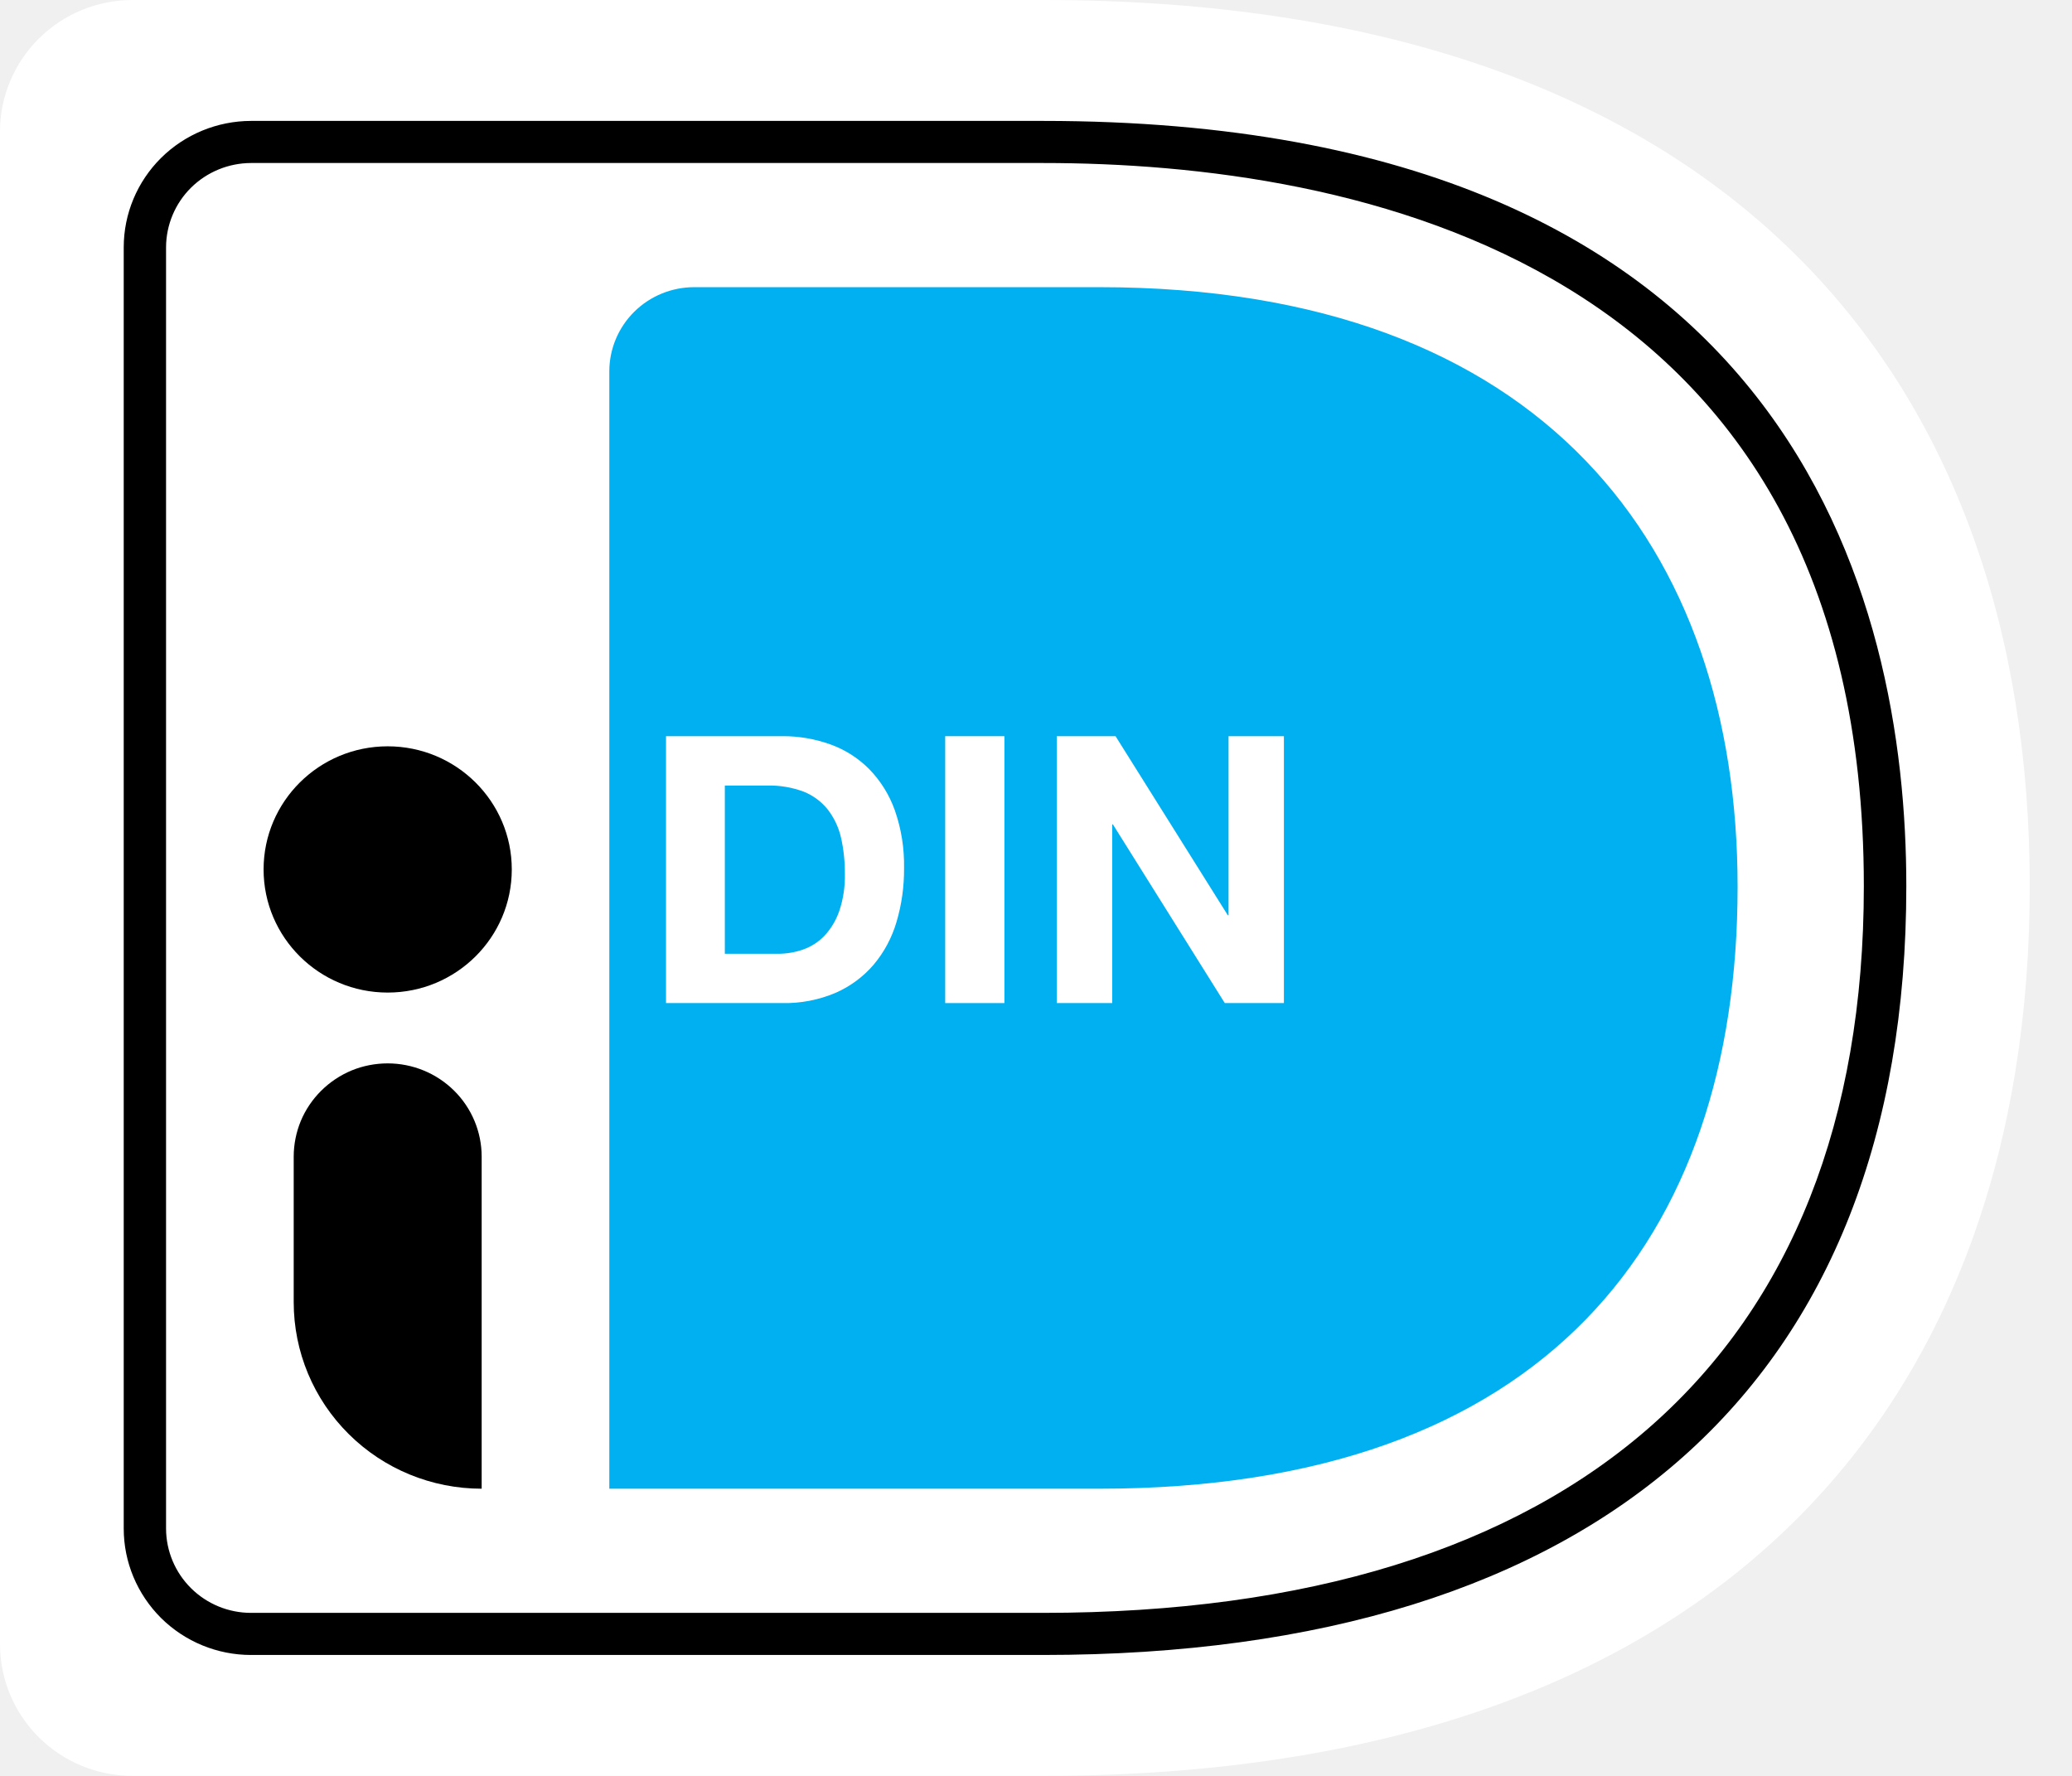
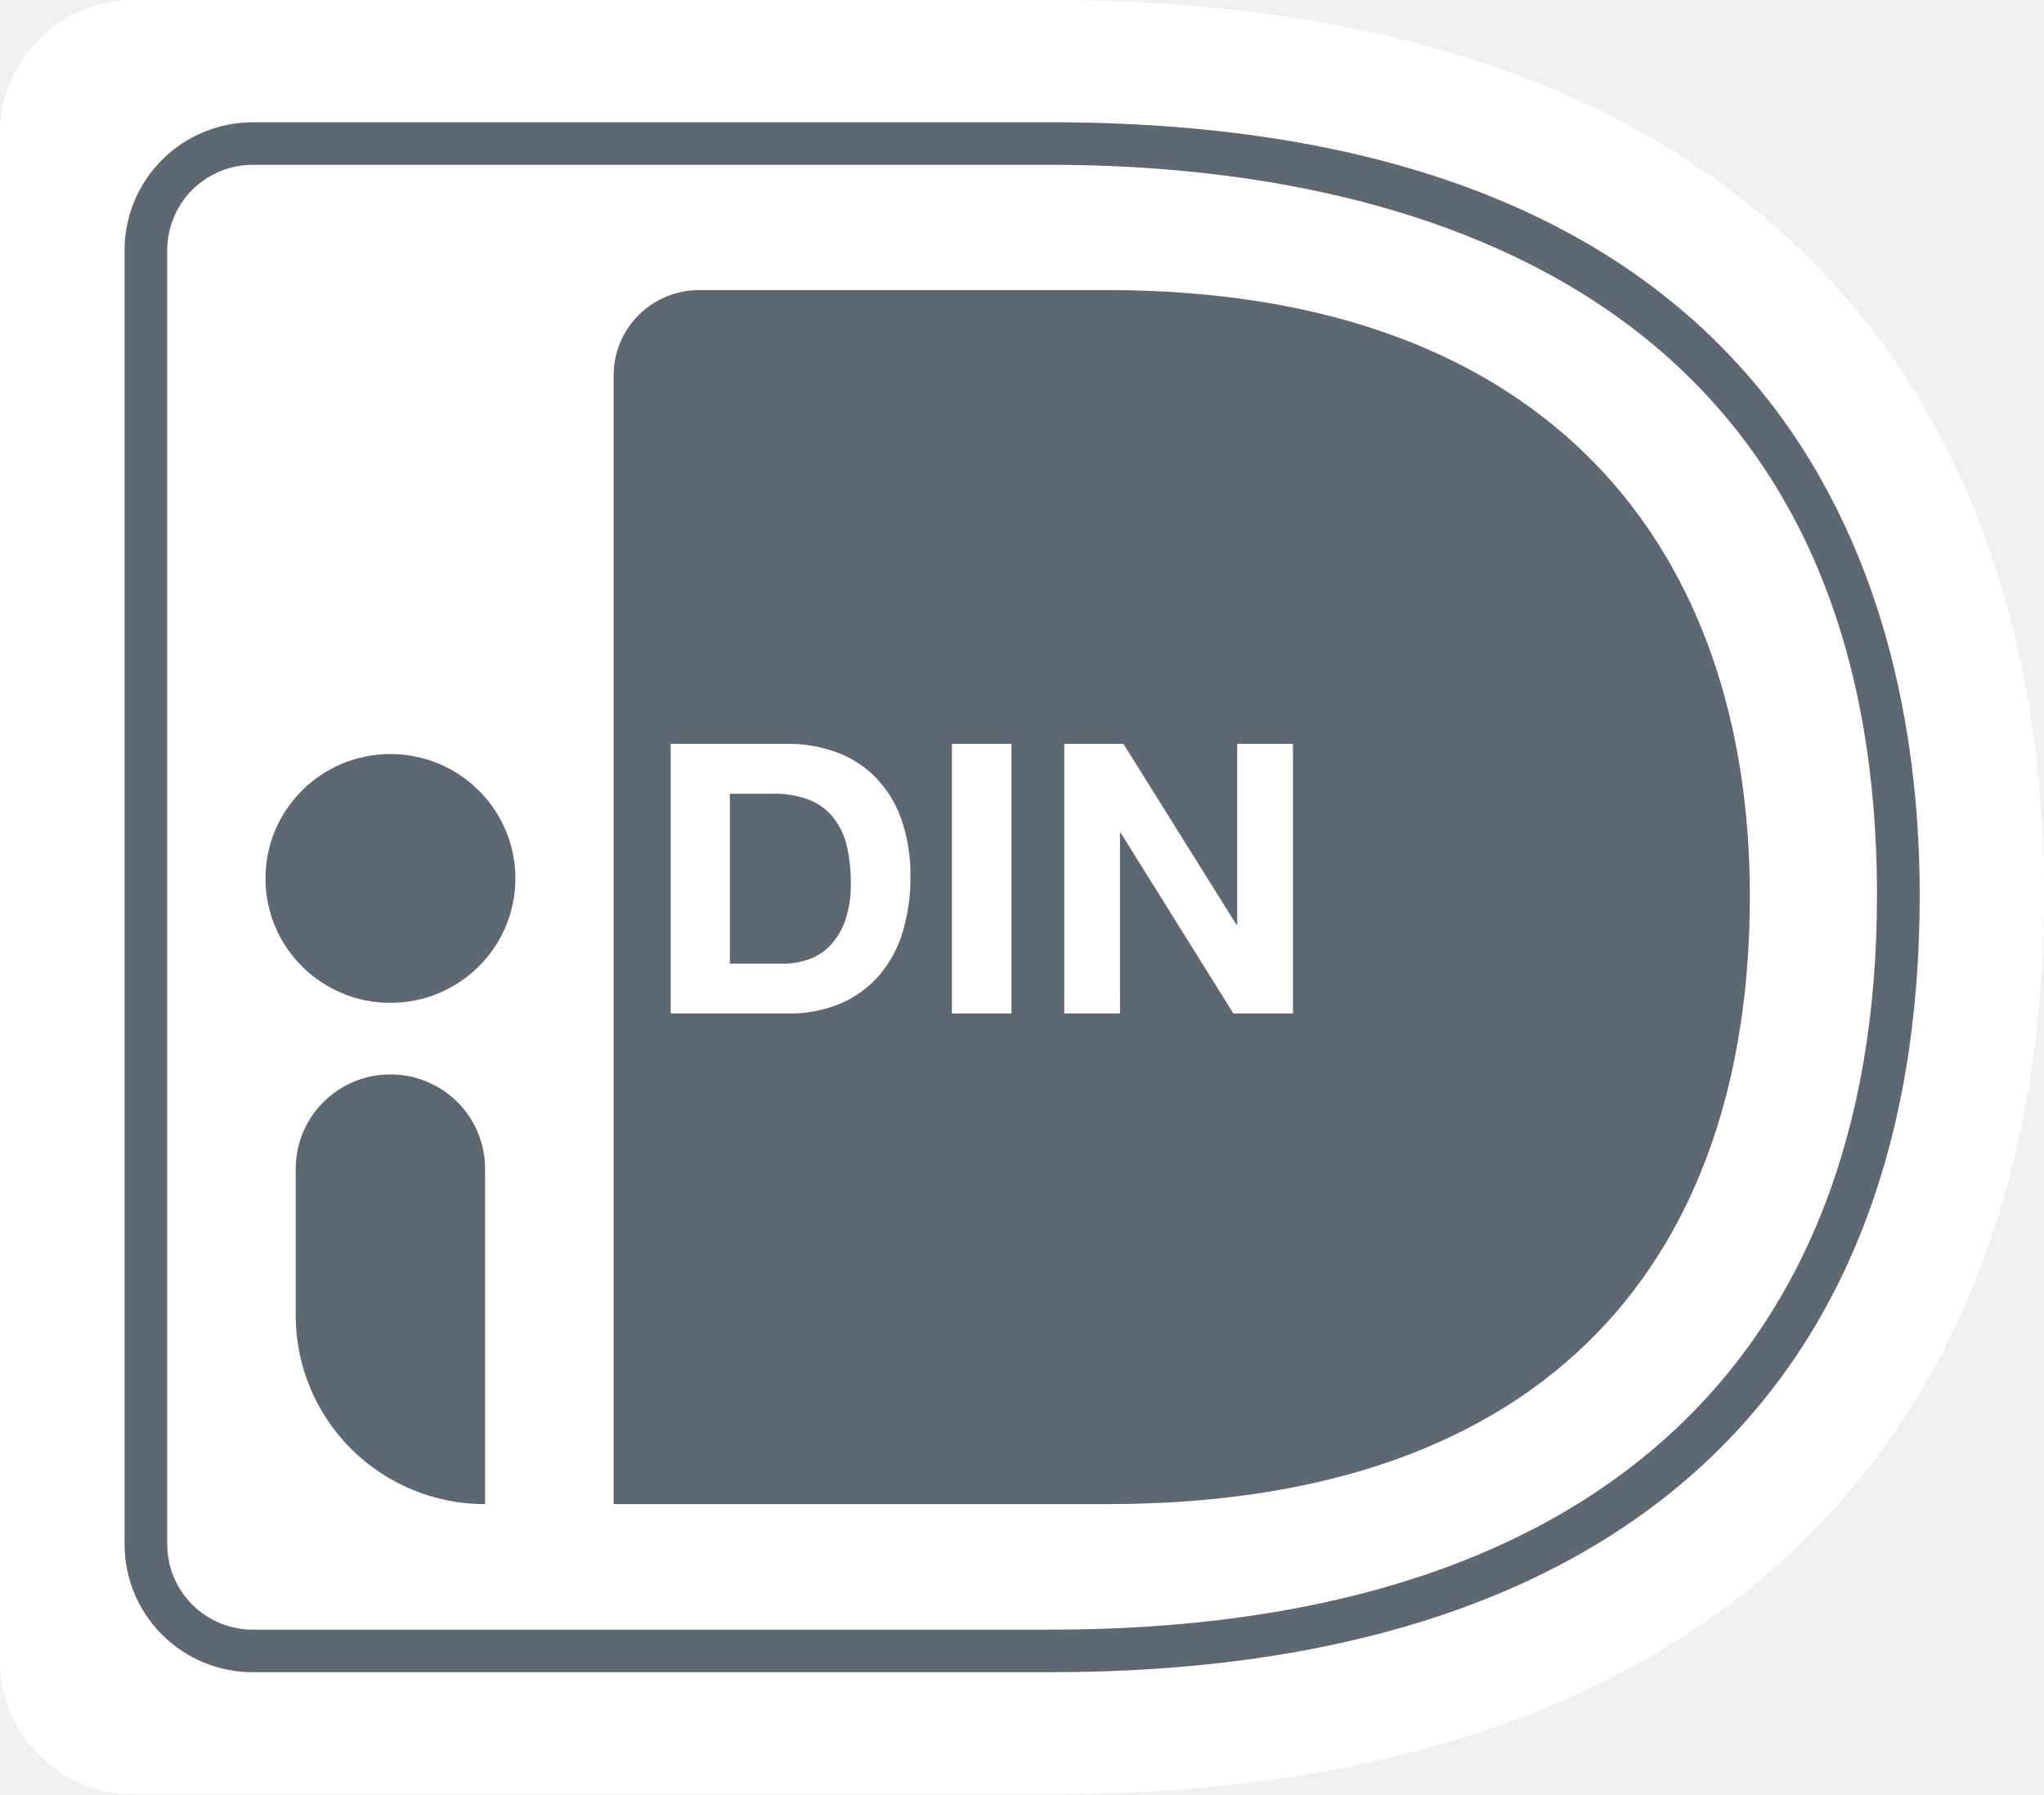
- <svg xmlns="http://www.w3.org/2000/svg" width="28" height="24" viewBox="0 0 28 24" fill="none">
-   <g clip-path="url(#clip0_49_16831)">
-     <path d="M0 1.779V22.221C0 22.693 0.189 23.145 0.525 23.479C0.861 23.813 1.317 24 1.792 24H14.097C23.396 24 27.429 18.831 27.429 11.976C27.429 5.149 23.396 0 14.097 0H1.792C1.317 0 0.861 0.187 0.525 0.521C0.189 0.855 0 1.307 0 1.779Z" fill="white" />
-     <path d="M14.094 22.366H3.392C2.936 22.366 2.499 22.186 2.176 21.866C1.854 21.545 1.672 21.111 1.672 20.659V3.342C1.672 2.889 1.854 2.455 2.176 2.135C2.499 1.815 2.936 1.635 3.392 1.634H14.094C24.244 1.634 25.761 8.114 25.761 11.976C25.761 18.678 21.617 22.366 14.094 22.366ZM3.392 2.203C3.088 2.204 2.796 2.324 2.581 2.537C2.366 2.75 2.245 3.04 2.244 3.342V20.659C2.245 20.96 2.366 21.25 2.581 21.463C2.796 21.677 3.088 21.797 3.392 21.797H14.094C21.247 21.797 25.187 18.309 25.187 11.976C25.187 3.473 18.237 2.203 14.094 2.203H3.392Z" fill="black" />
-     <path d="M8.234 5.019V20.119H14.857C20.873 20.119 23.481 16.745 23.481 11.984C23.481 7.424 20.873 3.881 14.857 3.881H9.381C9.077 3.881 8.785 4.001 8.57 4.214C8.355 4.428 8.234 4.717 8.234 5.019Z" fill="#00B0F0" />
-     <path d="M15.075 9.949L16.592 12.369H16.602V9.949H17.35V13.556H16.551L15.039 11.141H15.03V13.556H14.281V9.949H15.075Z" fill="white" />
-     <path d="M13.573 9.949H12.773V13.556H13.573V9.949Z" fill="white" />
-     <path d="M12.092 10.95C12.018 10.742 11.9 10.552 11.746 10.394C11.598 10.245 11.419 10.131 11.221 10.06C11.012 9.985 10.791 9.947 10.568 9.949H9V13.556H10.568C10.817 13.562 11.064 13.514 11.293 13.417C11.491 13.33 11.667 13.2 11.807 13.036C11.949 12.867 12.053 12.671 12.115 12.46C12.185 12.224 12.219 11.979 12.217 11.733C12.222 11.466 12.18 11.201 12.092 10.95ZM11.341 12.313C11.298 12.438 11.229 12.553 11.138 12.65C11.057 12.733 10.958 12.796 10.848 12.834C10.74 12.871 10.626 12.89 10.512 12.89H9.795V10.616H10.365C10.534 10.612 10.703 10.64 10.861 10.699C10.988 10.75 11.1 10.833 11.185 10.939C11.271 11.05 11.332 11.179 11.364 11.316C11.401 11.477 11.418 11.643 11.417 11.808C11.421 11.98 11.396 12.151 11.341 12.313Z" fill="white" />
-     <path d="M5.239 14.371C5.576 14.371 5.899 14.504 6.137 14.74C6.375 14.976 6.509 15.297 6.509 15.631V20.119C5.835 20.119 5.189 19.854 4.713 19.381C4.236 18.908 3.969 18.267 3.969 17.598V15.631C3.969 15.466 4.002 15.302 4.065 15.149C4.129 14.996 4.223 14.857 4.341 14.74C4.459 14.623 4.599 14.53 4.753 14.466C4.907 14.403 5.073 14.371 5.239 14.371Z" fill="black" />
-     <path d="M5.239 13.414C6.165 13.414 6.916 12.669 6.916 11.75C6.916 10.831 6.165 10.086 5.239 10.086C4.313 10.086 3.562 10.831 3.562 11.75C3.562 12.669 4.313 13.414 5.239 13.414Z" fill="black" />
+ <svg xmlns="http://www.w3.org/2000/svg" width="41" height="36" viewBox="0 0 41 36" fill="none" version="1.1" id="svg8">
+   <g clip-path="url(#clip0_7090_1931)" id="g8">
+     <path d="M0 2.668V33.332C0 34.039 0.282 34.718 0.785 35.218C1.287 35.719 1.968 36 2.679 36H21.073C34.972 36 41 28.246 41 17.965C41 7.724 34.972 0 21.073 0H2.679C1.968 0 1.287 0.281 0.785 0.782C0.282 1.282 0 1.961 0 2.668Z" fill="white" id="path1" />
+     <path d="M21.068 33.551H5.071C4.389 33.551 3.735 33.281 3.253 32.8C2.771 32.32 2.5 31.669 2.499 30.99V5.015C2.5 4.336 2.771 3.684 3.253 3.204C3.735 2.724 4.389 2.454 5.071 2.453H21.068C36.24 2.453 38.507 12.173 38.507 17.967C38.507 28.02 32.313 33.551 21.068 33.551ZM5.071 3.307C4.616 3.307 4.18 3.487 3.858 3.807C3.537 4.128 3.356 4.562 3.355 5.015V30.99C3.356 31.443 3.537 31.877 3.858 32.197C4.18 32.517 4.616 32.697 5.071 32.697H21.068C31.76 32.697 37.65 27.466 37.65 17.967C37.65 5.212 27.261 3.307 21.068 3.307H5.071Z" fill="black" id="path2" style="fill:#5e6873;fill-opacity:1" />
+     <path d="M12.309 7.528V30.178H22.207C31.201 30.178 35.1 25.116 35.1 17.976C35.1 11.136 31.201 5.82 22.207 5.82H14.023C13.569 5.82 13.133 6 12.811 6.321C12.489 6.641 12.309 7.075 12.309 7.528Z" fill="#B2B6BE" id="path3" style="fill:#5e6873;fill-opacity:1" />
+     <path d="M22.534 14.924L24.802 18.554H24.817V14.924H25.935V20.334H24.74L22.481 16.712H22.466V20.334H21.348V14.924H22.534Z" fill="white" id="path4" />
+     <path d="M20.288 14.924H19.094V20.334H20.288V14.924Z" fill="white" id="path5" />
+     <path d="M18.076 16.425C17.965 16.113 17.788 15.829 17.557 15.591C17.337 15.368 17.069 15.197 16.774 15.091C16.461 14.978 16.13 14.921 15.797 14.924H13.453V20.334H15.797C16.169 20.343 16.539 20.272 16.881 20.126C17.177 19.995 17.44 19.799 17.65 19.553C17.861 19.3 18.017 19.006 18.109 18.69C18.214 18.336 18.265 17.968 18.262 17.599C18.27 17.2 18.207 16.802 18.076 16.425ZM16.953 18.47C16.889 18.658 16.785 18.83 16.649 18.974C16.528 19.099 16.38 19.194 16.215 19.251C16.054 19.307 15.884 19.335 15.713 19.335H14.641V15.925H15.493C15.746 15.917 15.998 15.96 16.235 16.049C16.425 16.125 16.592 16.249 16.719 16.409C16.848 16.576 16.939 16.768 16.987 16.973C17.042 17.216 17.068 17.464 17.066 17.712C17.073 17.97 17.035 18.226 16.953 18.47Z" fill="white" id="path6" />
+     <path d="M7.832 21.557C8.335 21.557 8.818 21.756 9.174 22.11C9.53 22.465 9.73 22.946 9.73 23.447V30.179C8.723 30.179 7.757 29.781 7.045 29.072C6.333 28.362 5.932 27.4 5.932 26.397V23.447C5.932 23.199 5.982 22.953 6.077 22.723C6.173 22.494 6.312 22.285 6.489 22.11C6.665 21.934 6.875 21.795 7.105 21.7C7.335 21.605 7.582 21.556 7.832 21.557Z" fill="black" id="path7" style="fill:#5e6873;fill-opacity:1" />
+     <path d="M7.831 20.121C9.215 20.121 10.338 19.004 10.338 17.625C10.338 16.247 9.215 15.129 7.831 15.129C6.447 15.129 5.325 16.247 5.325 17.625C5.325 19.004 6.447 20.121 7.831 20.121Z" fill="black" id="path8" style="fill:#5e6873;fill-opacity:1" />
  </g>
-   <defs>
-     <clipPath id="clip0_49_16831">
-       <rect width="27.429" height="24" fill="white" />
+   <defs id="defs8">
+     <clipPath id="clip0_7090_1931">
+       <rect width="41" height="36" fill="white" id="rect8" />
    </clipPath>
  </defs>
</svg>
